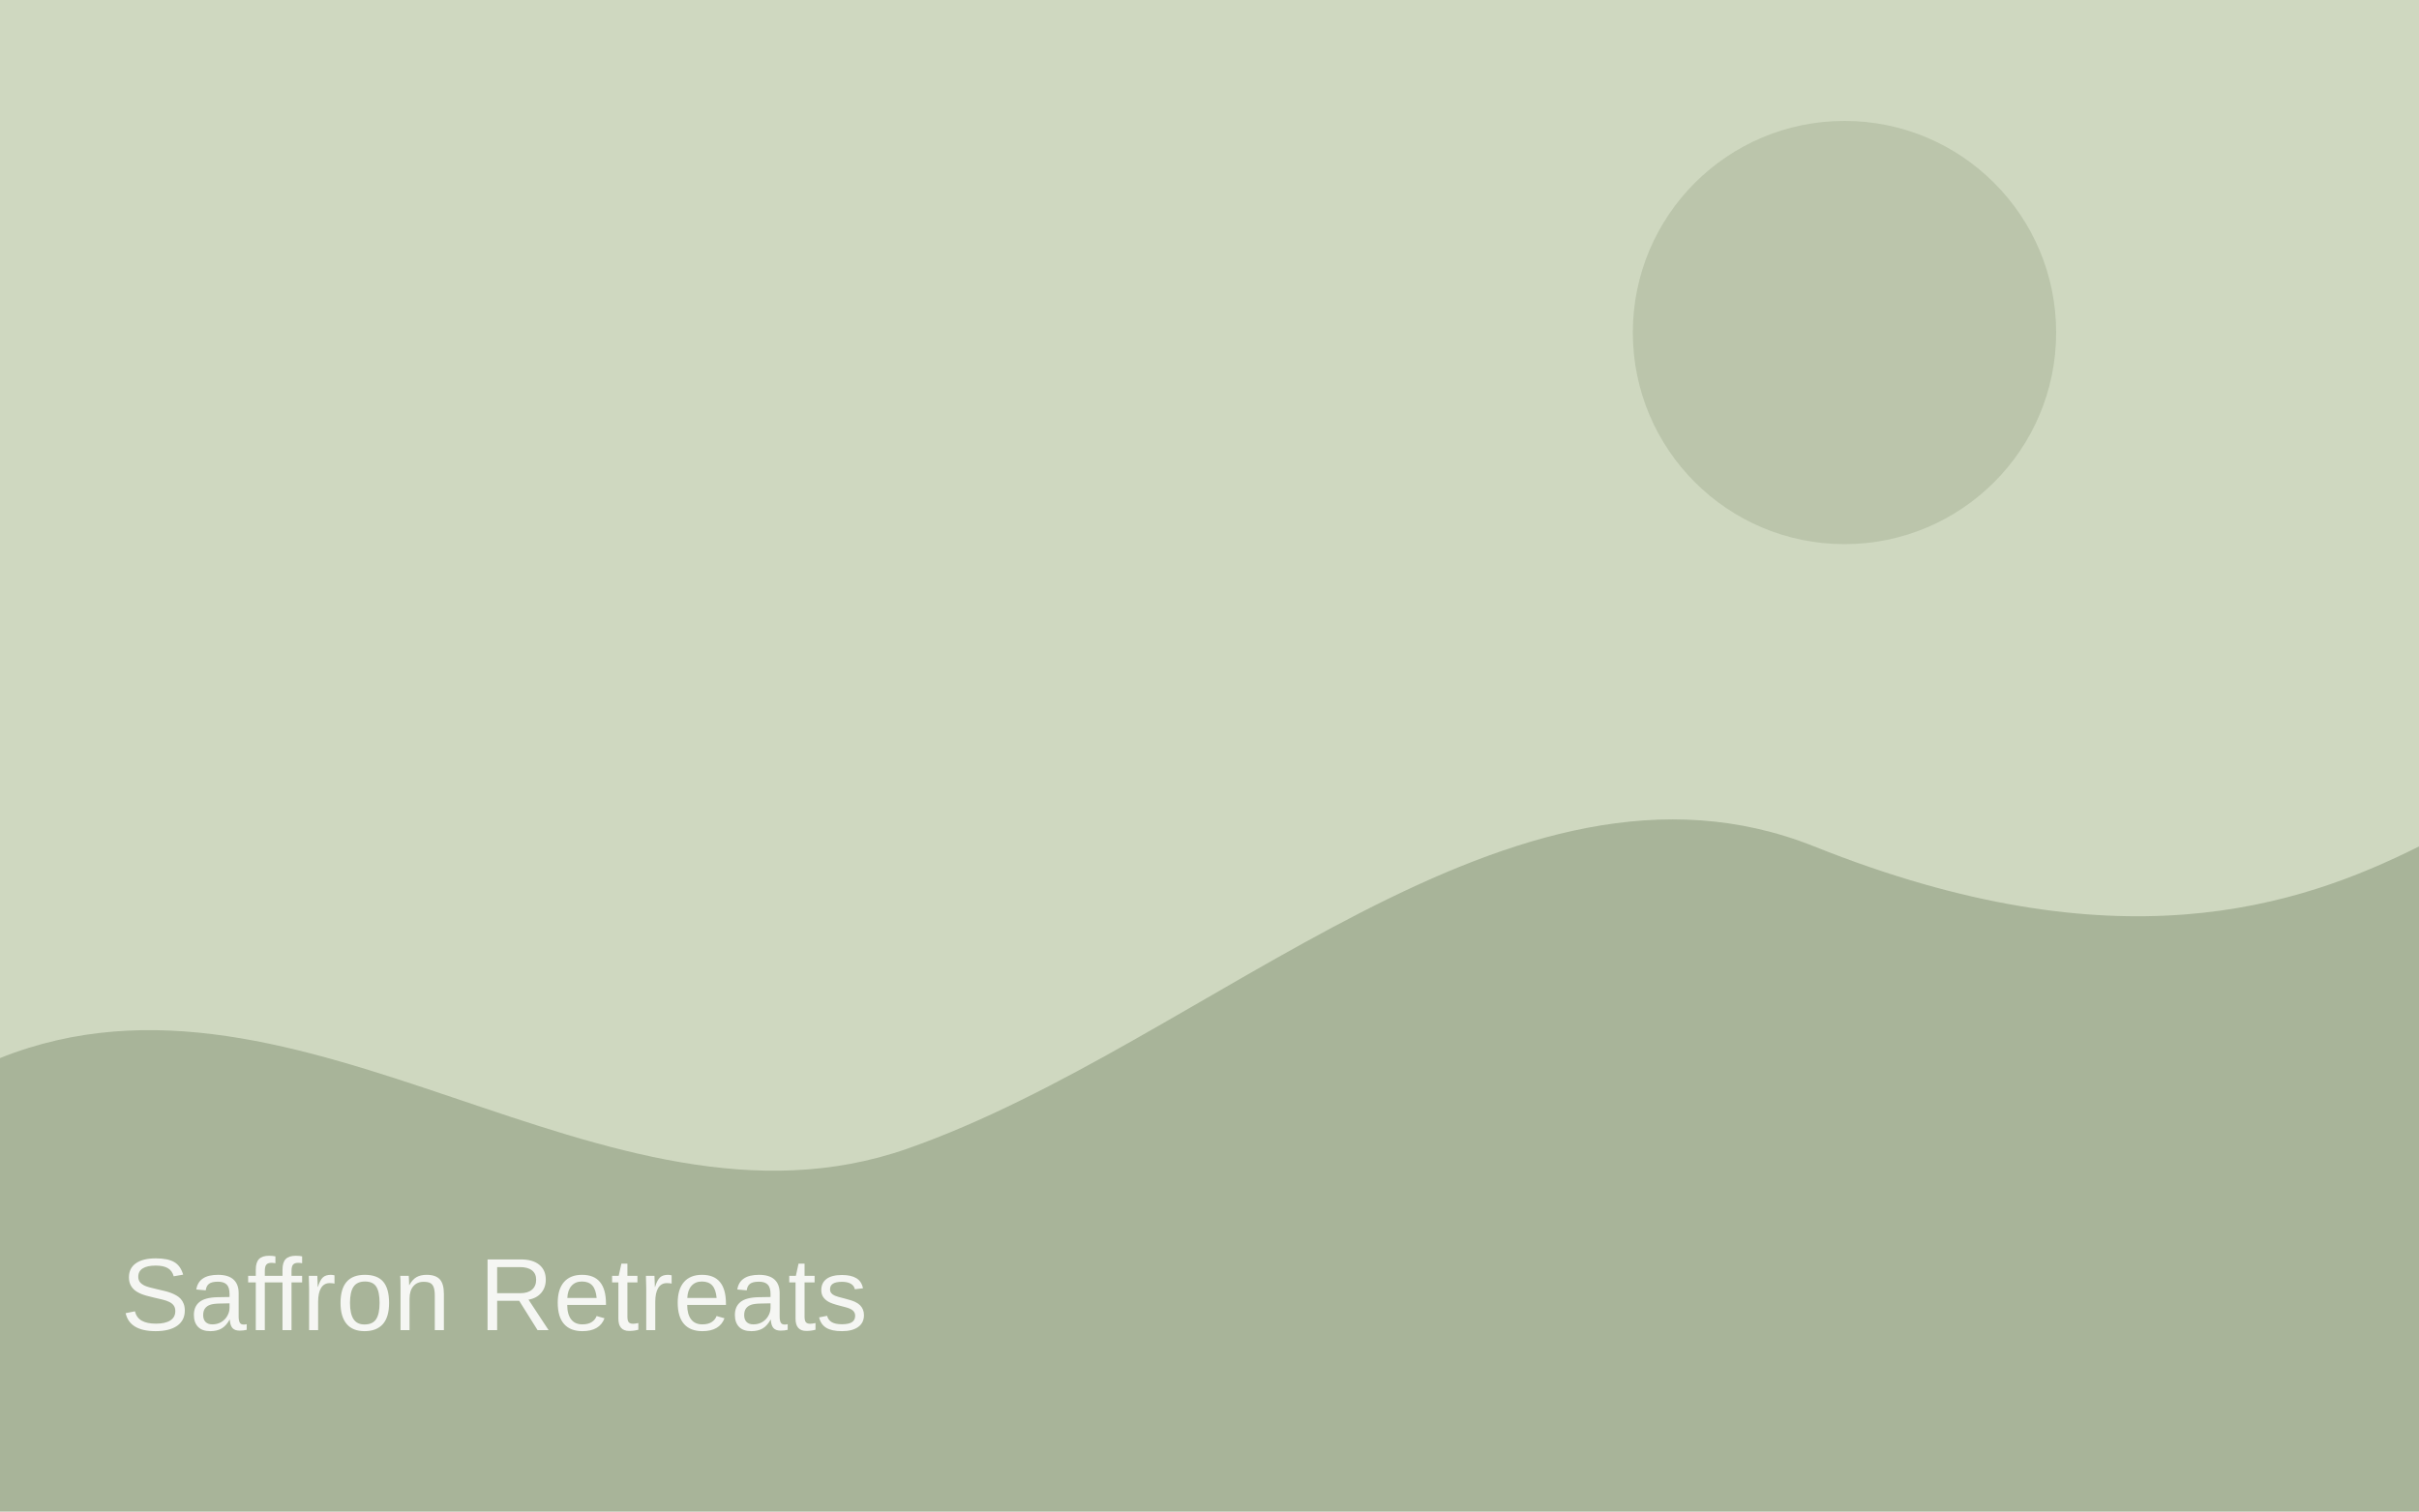
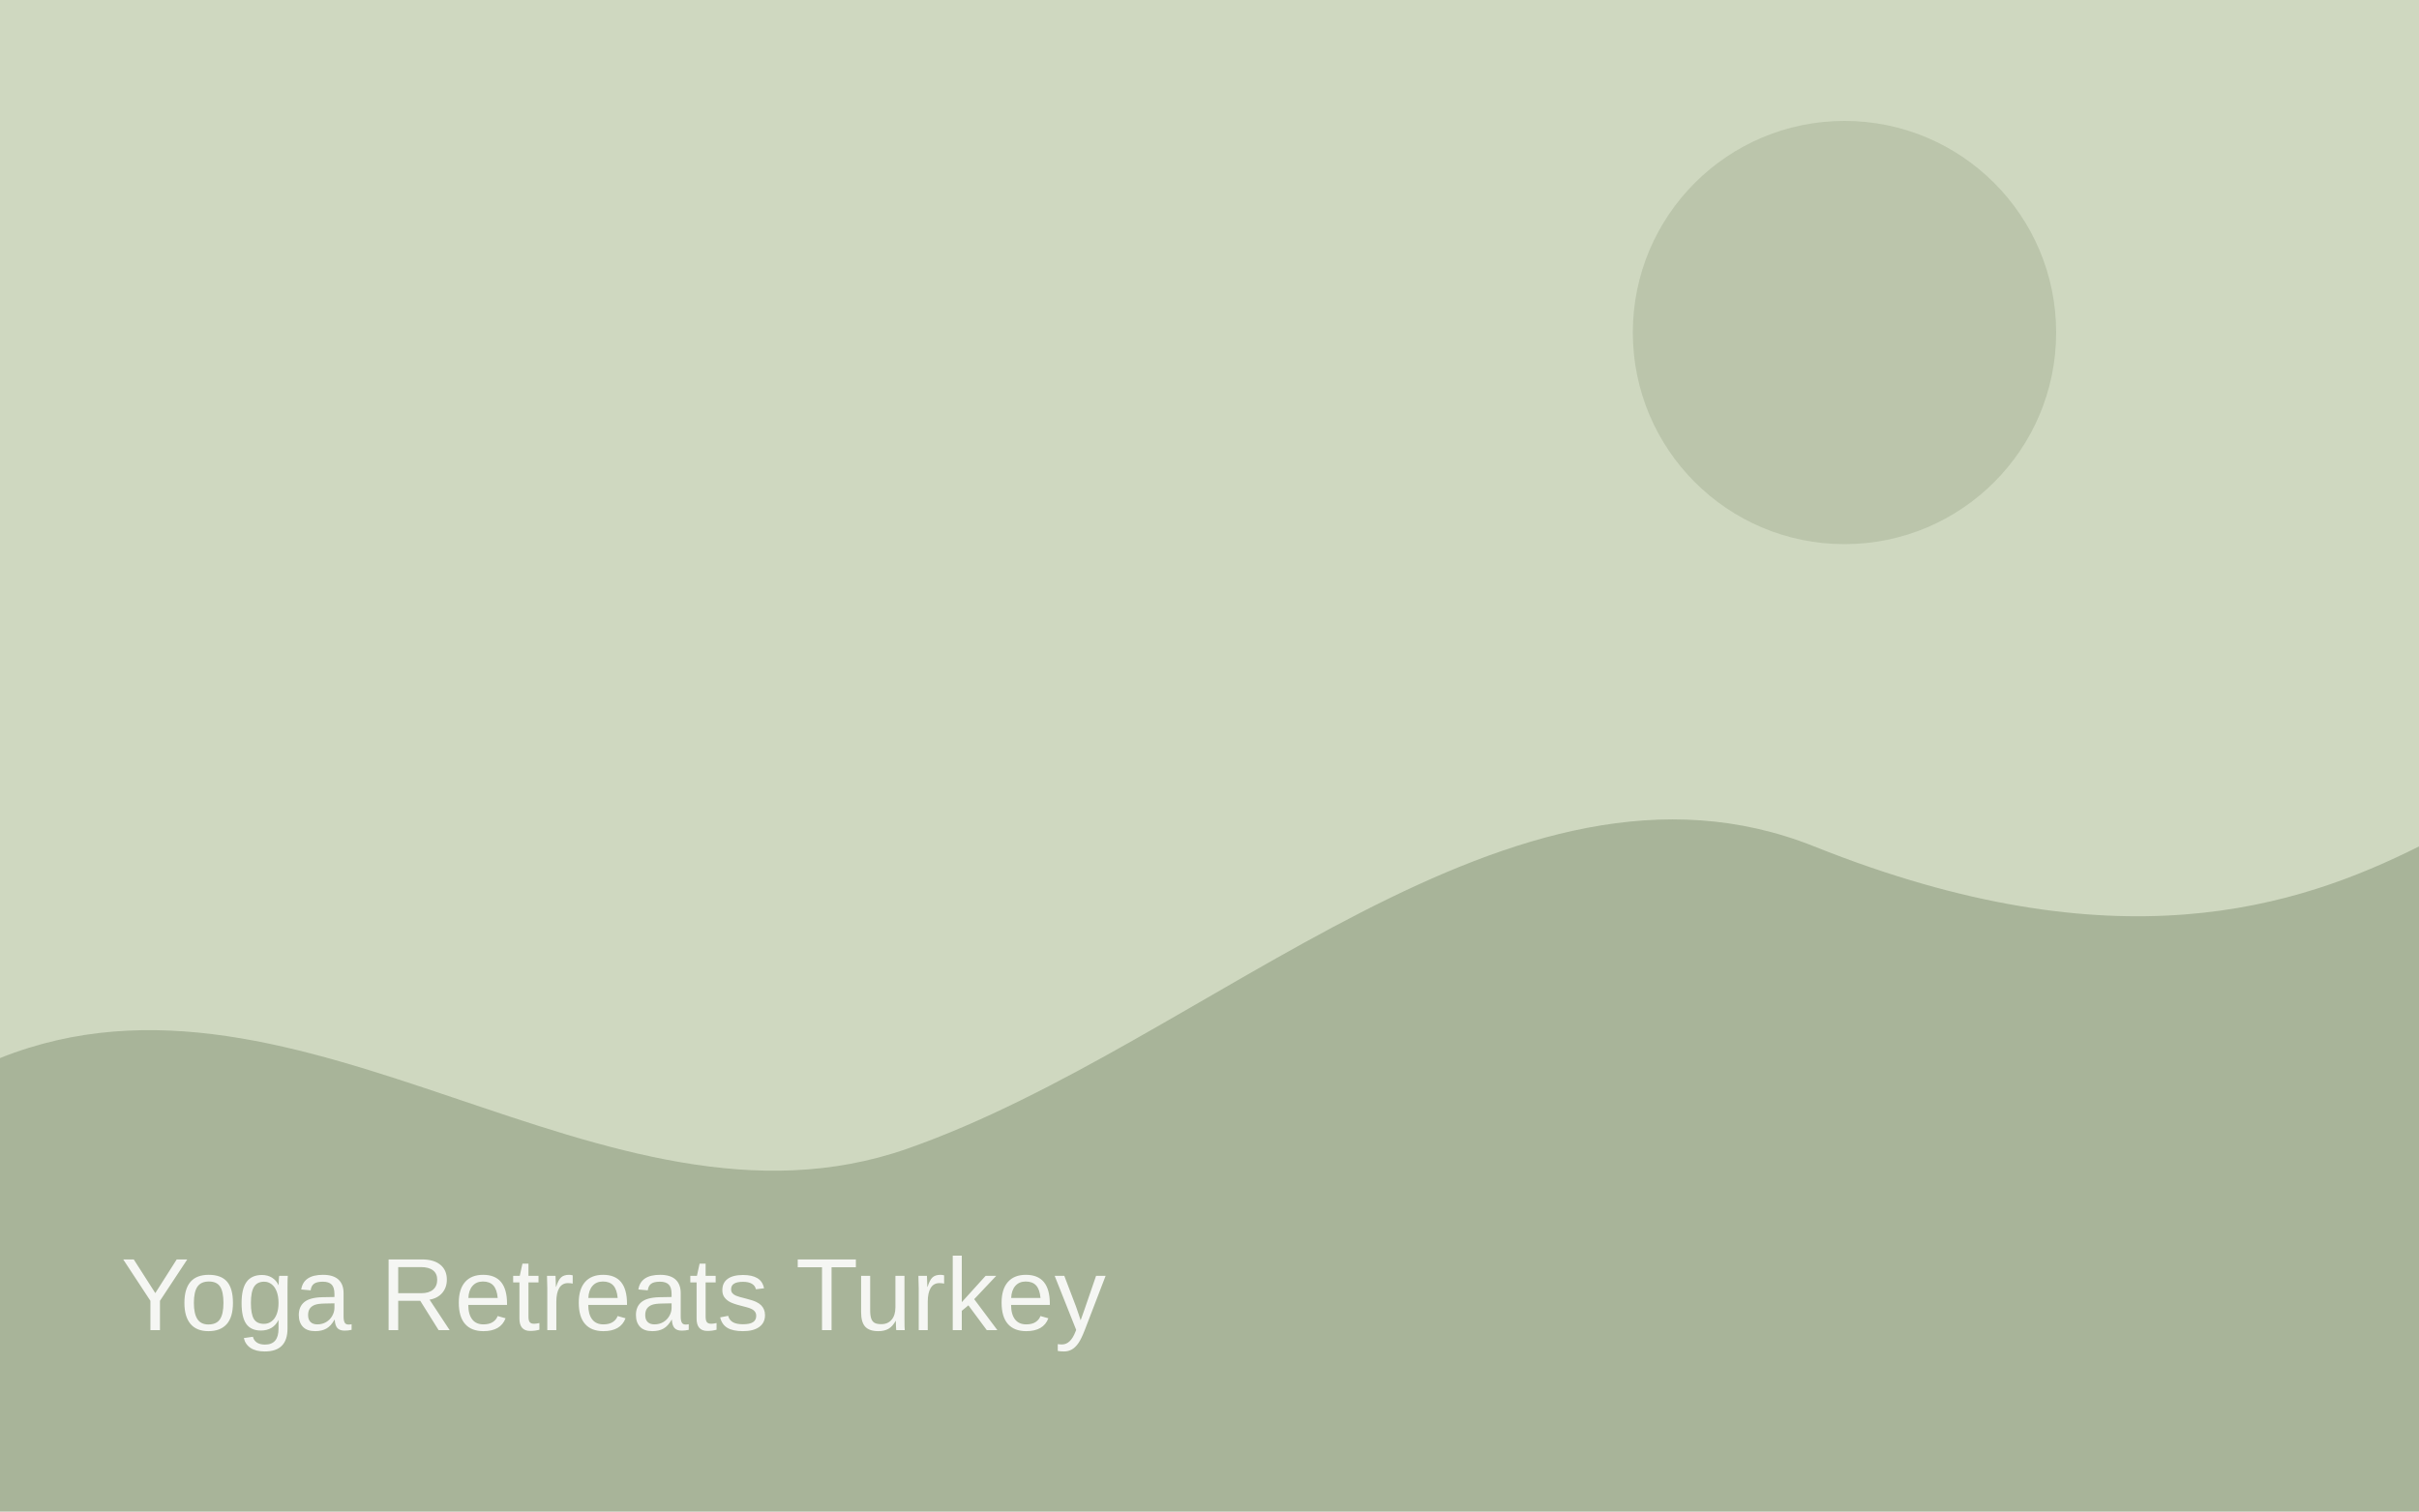
<svg xmlns="http://www.w3.org/2000/svg" width="1600" height="1000" viewBox="0 0 1600 1000" fill="none">
  <rect width="1600" height="1000" fill="#cfd8c0" />
  <path d="M0 700C200 620 400 830 600 760C800 690 1000 480 1200 560C1400 640 1520 600 1600 560V1000H0V700Z" fill="#5f6f52" fill-opacity="0.35" />
  <circle cx="1220" cy="220" r="140" fill="#5f6f52" fill-opacity="0.18" />
-   <text x="80" y="880" fill="#fff" font-size="68" font-family="Arial, sans-serif" opacity="0.88">Saffron Retreats</text>
+   <text x="80" y="880" fill="#fff" font-size="68" font-family="Arial, sans-serif" opacity="0.88">Yoga Retreats Turkey</text>
</svg>
